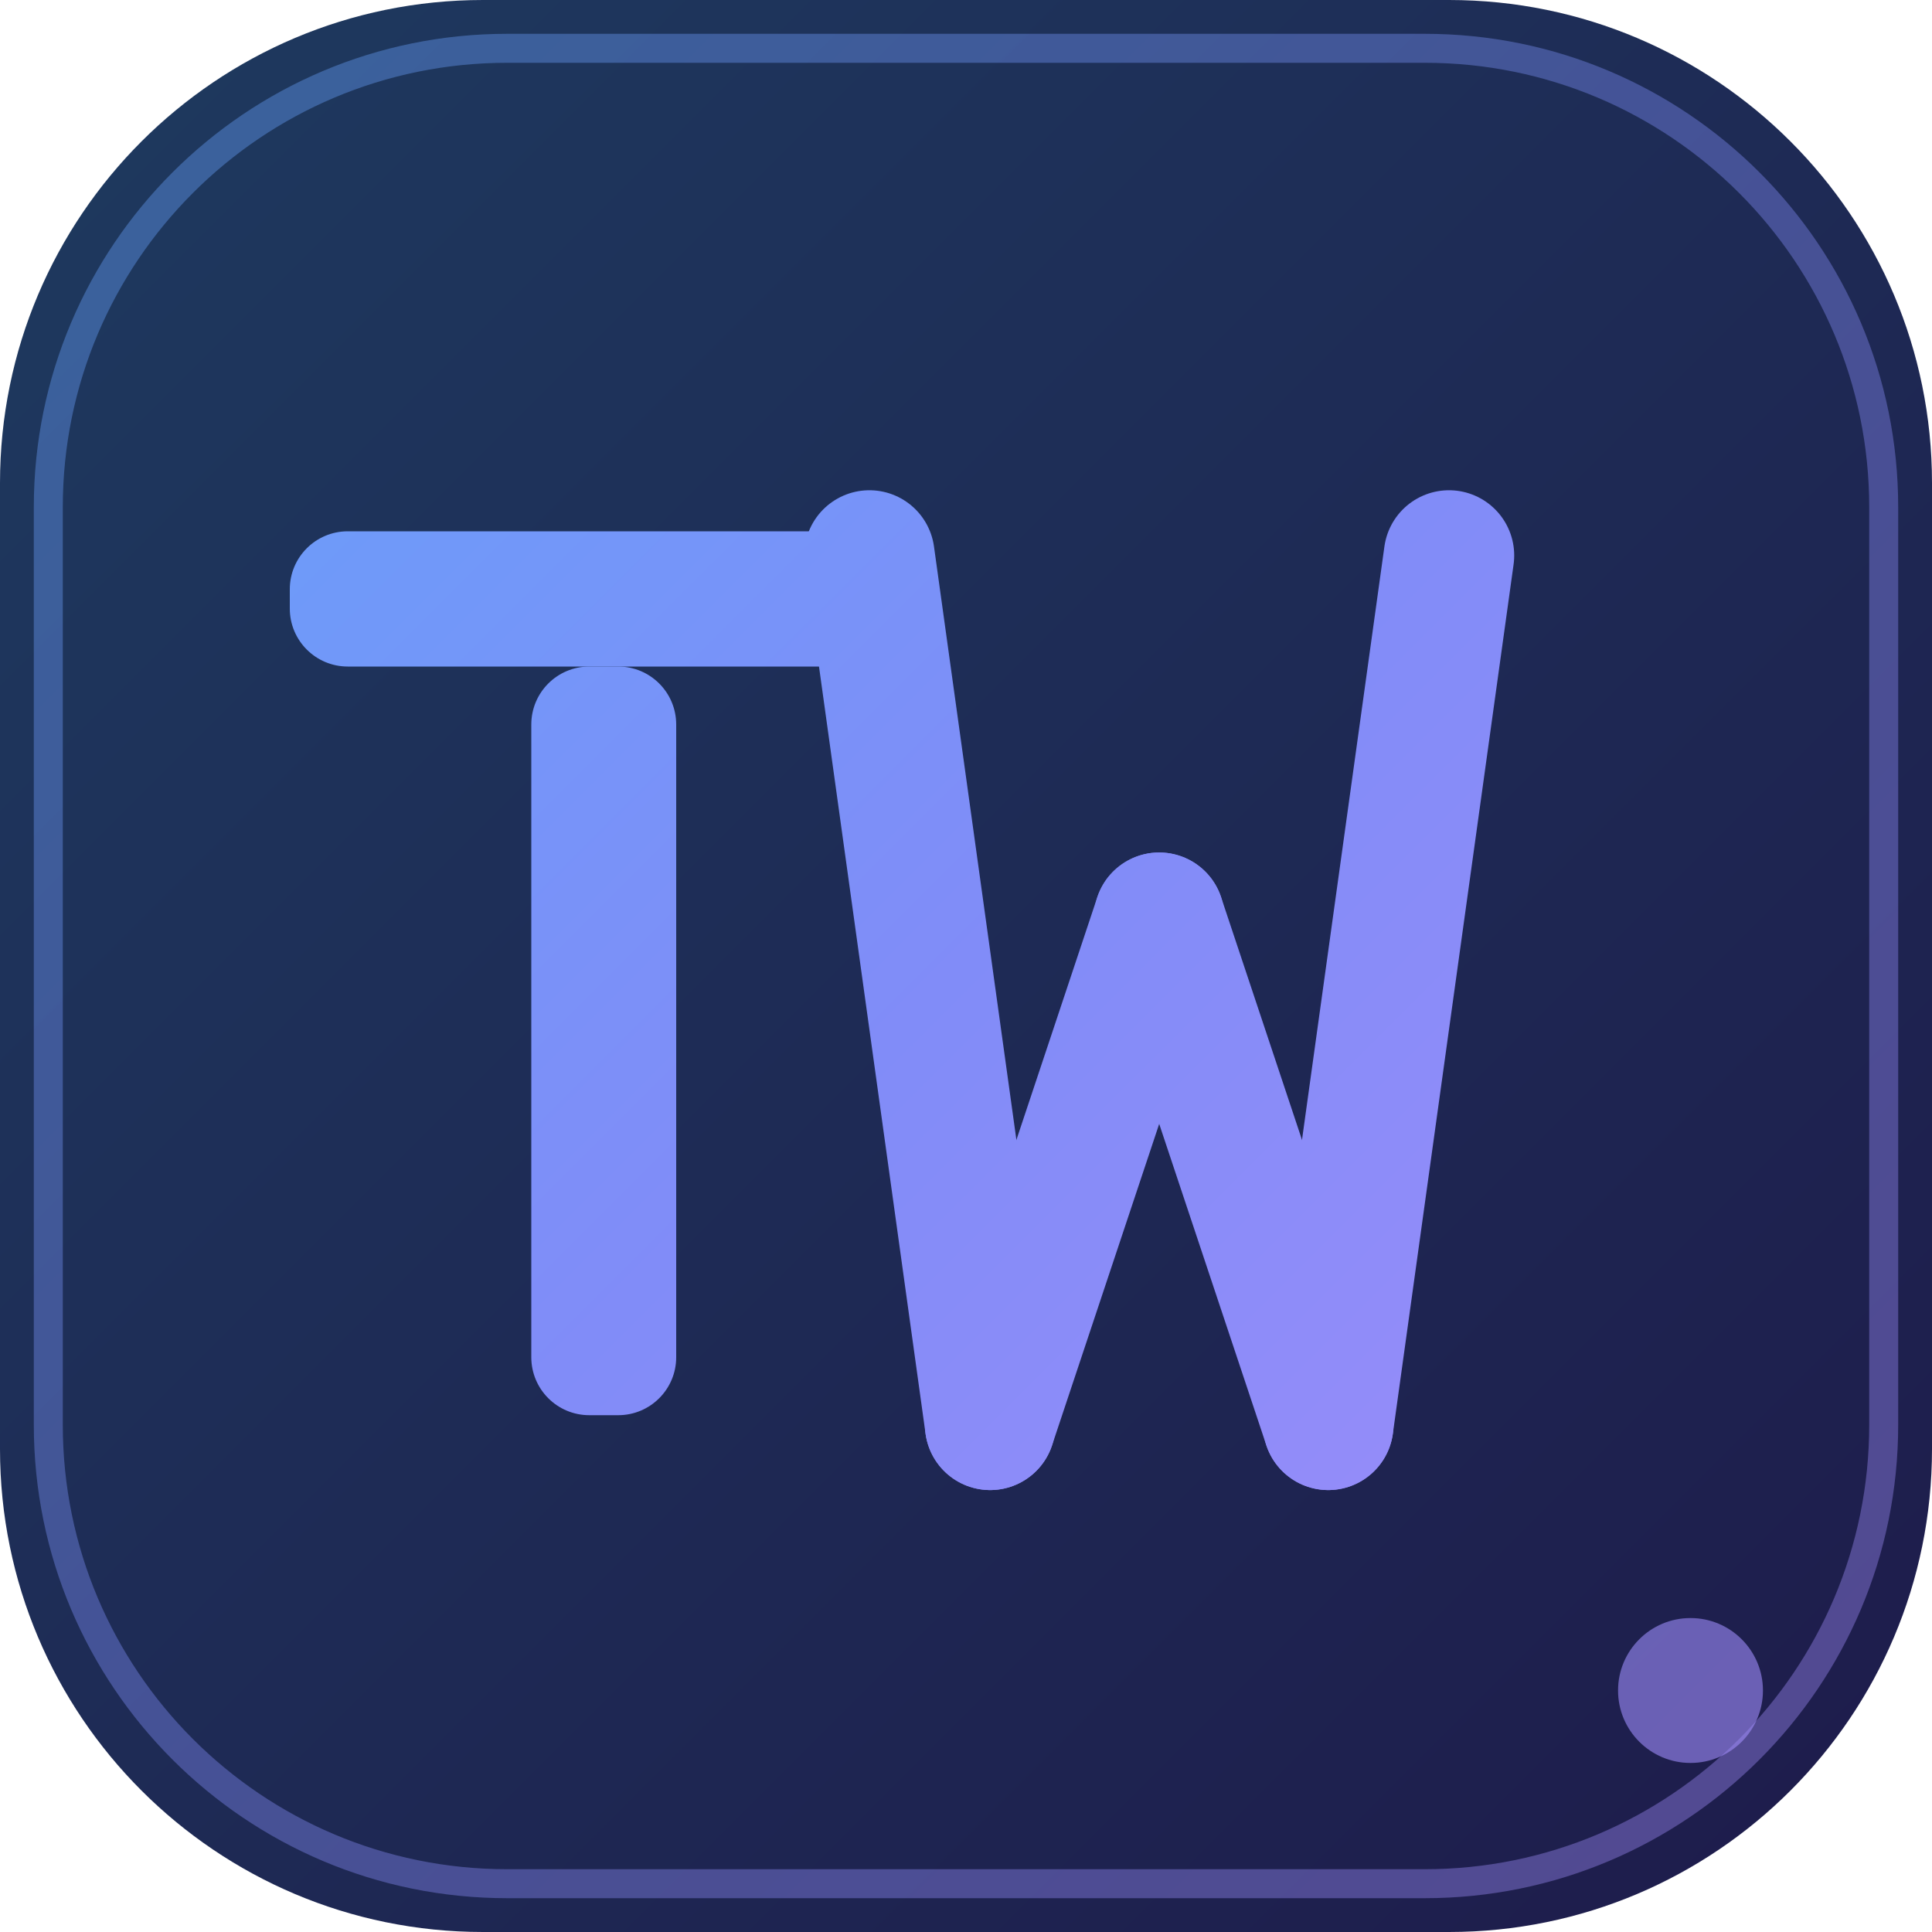
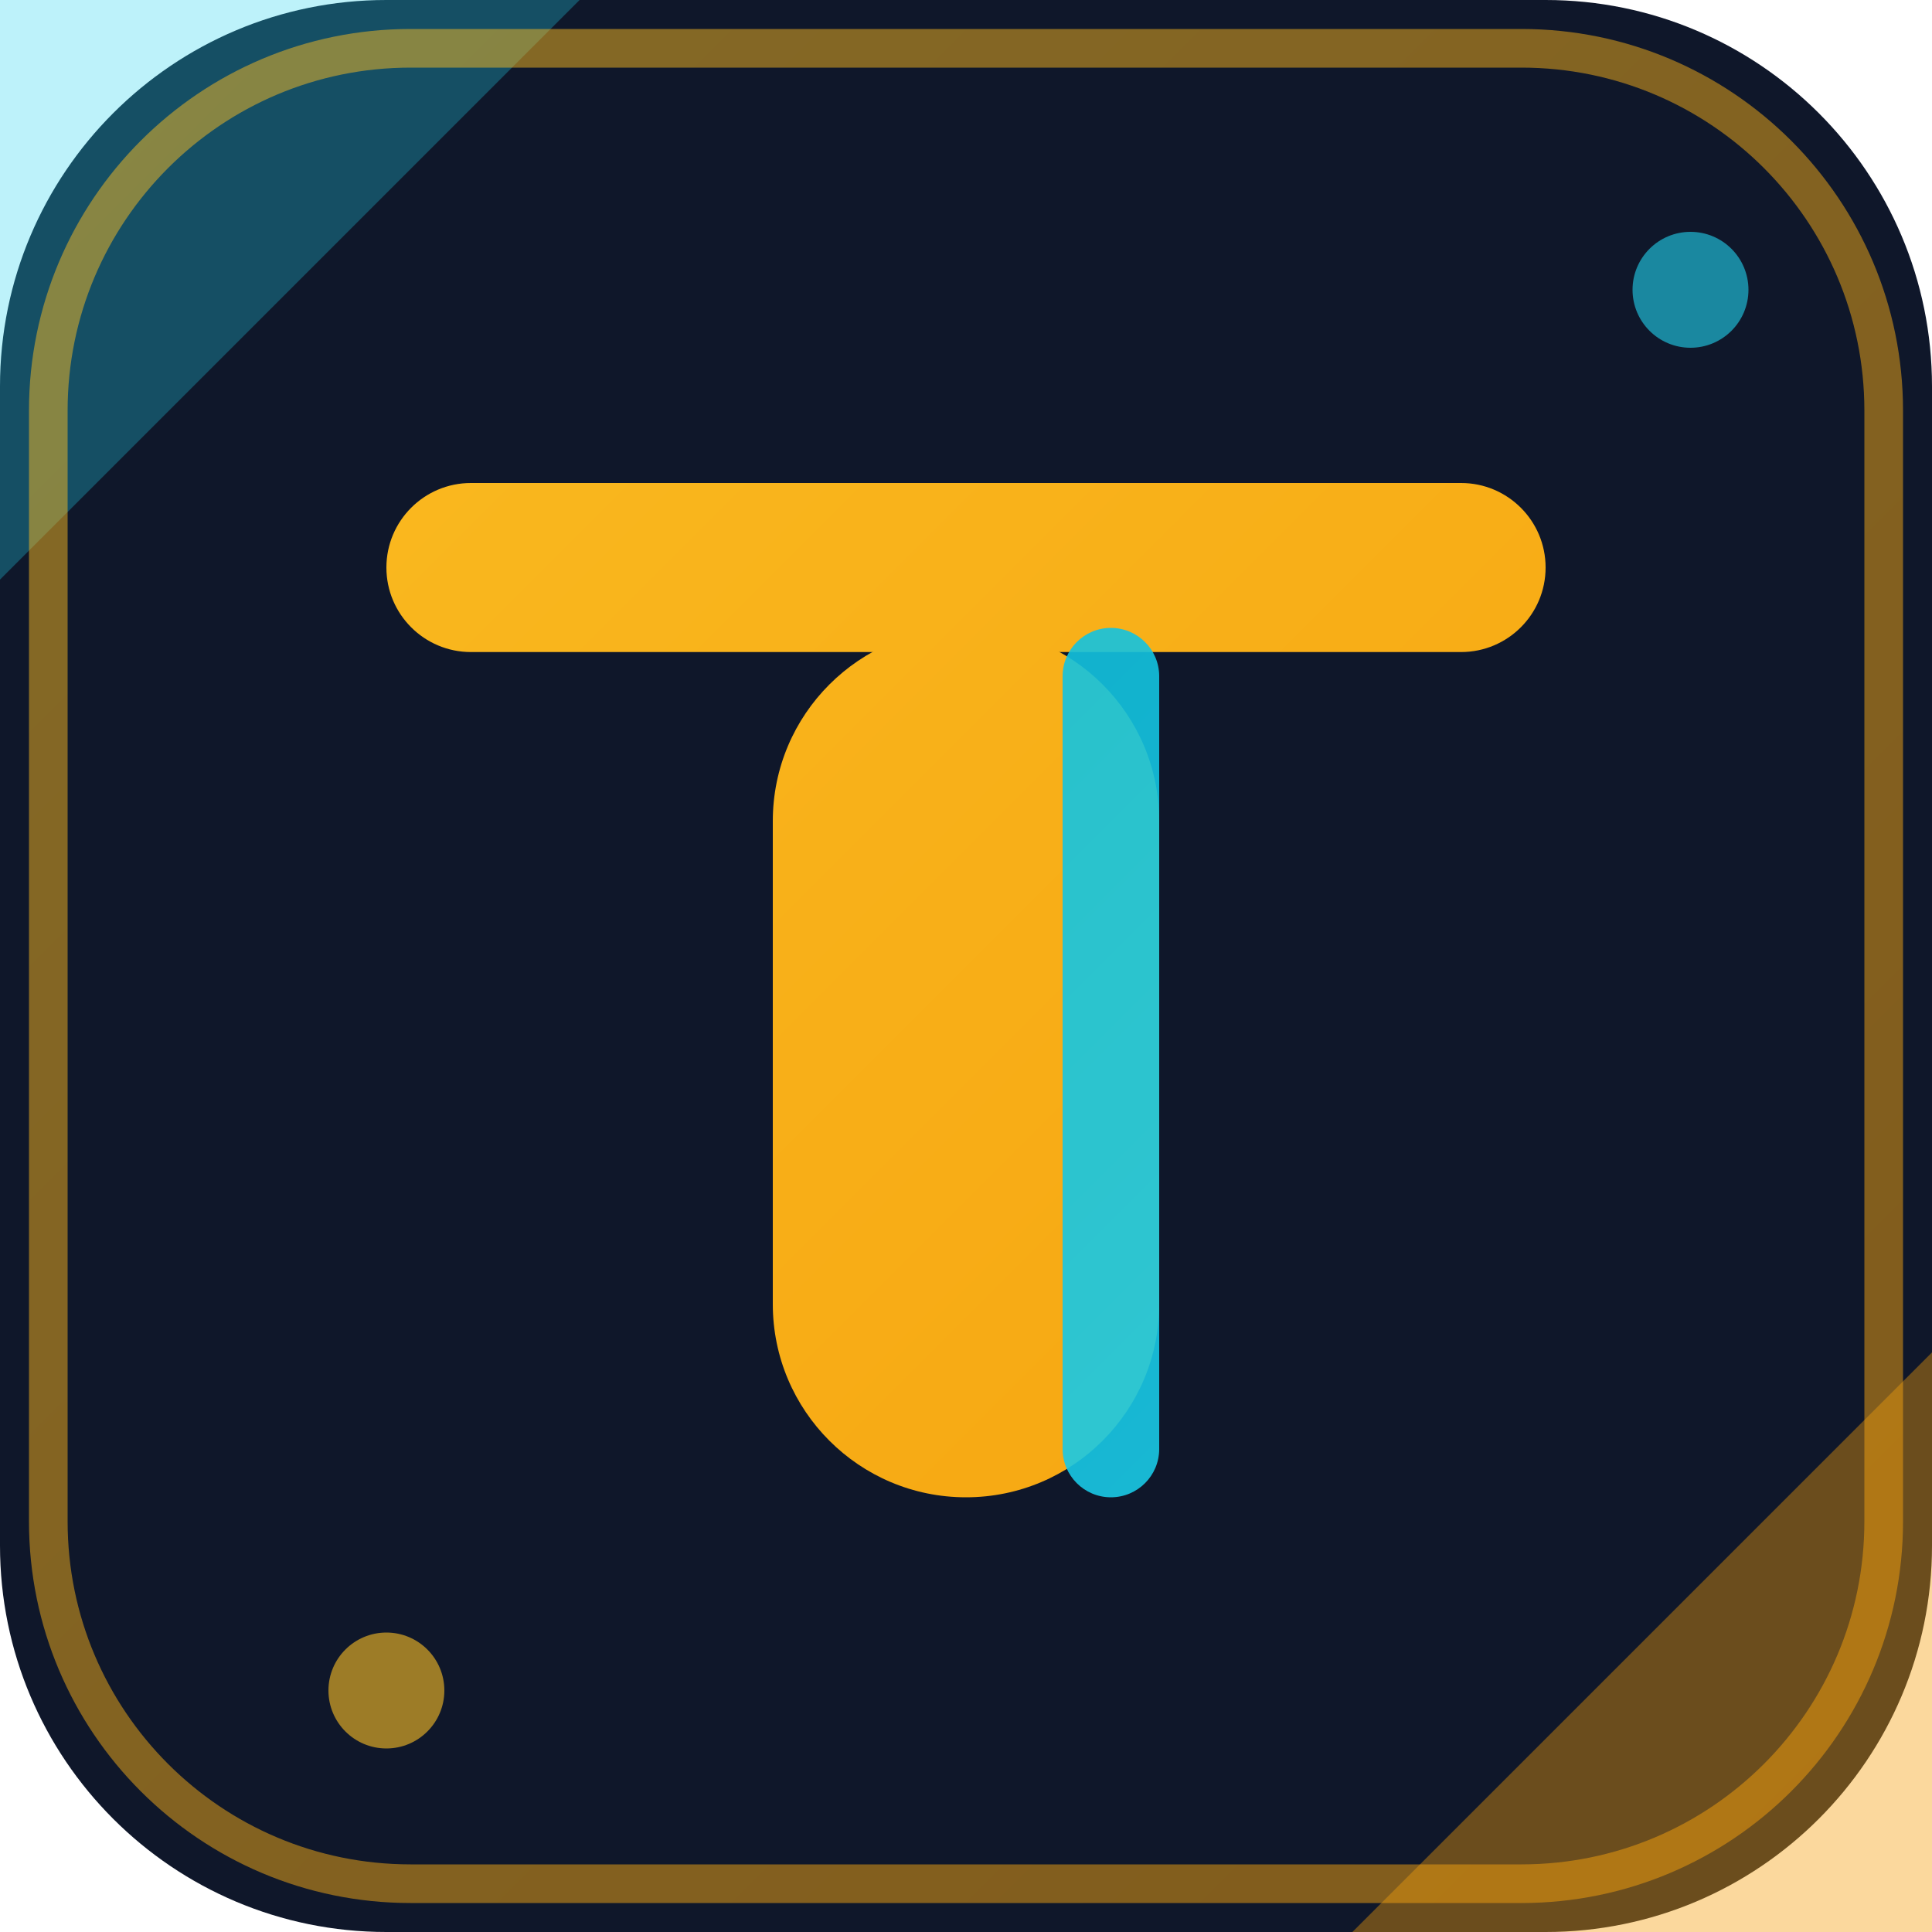
<svg xmlns="http://www.w3.org/2000/svg" width="40" height="40" viewBox="0 0 40 40" fill="none">
  <defs>
-     <linearGradient id="bg" x1="0" y1="0" x2="40" y2="40" gradientUnits="userSpaceOnUse">
-       <stop offset="0%" stop-color="#1e3a5f" />
-       <stop offset="100%" stop-color="#1e1b4b" />
+     <linearGradient id="yellowGrad" x1="0" y1="0" x2="40" y2="40" gradientUnits="userSpaceOnUse">
+       <stop offset="0%" stop-color="#FBBF24" />
+       <stop offset="100%" stop-color="#F59E0B" />
    </linearGradient>
-     <linearGradient id="fg" x1="0" y1="0" x2="40" y2="40" gradientUnits="userSpaceOnUse">
-       <stop offset="0%" stop-color="#60a5fa" />
-       <stop offset="50%" stop-color="#818cf8" />
-       <stop offset="100%" stop-color="#a78bfa" />
+     <linearGradient id="cyanGrad" x1="0" y1="0" x2="40" y2="40" gradientUnits="userSpaceOnUse">
+       <stop offset="0%" stop-color="#06B6D4" />
+       <stop offset="100%" stop-color="#22D3EE" />
    </linearGradient>
  </defs>
-   <rect width="40" height="40" rx="10" fill="url(#bg)" />
-   <rect x="1" y="1" width="38" height="38" rx="9.5" stroke="url(#fg)" stroke-width="0.6" stroke-opacity="0.4" fill="none" />
-   <rect x="6" y="11" width="13" height="2.8" rx="1.2" fill="url(#fg)" />
-   <rect x="11" y="13.8" width="3" height="15.5" rx="1.2" fill="url(#fg)" />
-   <path d="M18 11.5 L20.5 29.5" stroke="url(#fg)" stroke-width="2.7" stroke-linecap="round" />
-   <path d="M20.5 29.5 L24 19" stroke="url(#fg)" stroke-width="2.7" stroke-linecap="round" stroke-linejoin="round" />
-   <path d="M24 19 L27.5 29.5" stroke="url(#fg)" stroke-width="2.7" stroke-linecap="round" stroke-linejoin="round" />
-   <path d="M27.5 29.5 L30 11.5" stroke="url(#fg)" stroke-width="2.7" stroke-linecap="round" />
-   <circle cx="35" cy="35" r="1.5" fill="url(#fg)" fill-opacity="0.6" />
+   <rect width="40" height="40" rx="8" fill="#0F172A" />
+   <polygon points="0,0 12,0 0,12" fill="#22D3EE" opacity="0.3" />
+   <rect x="8" y="10" width="24" height="3.5" rx="1.75" fill="url(#yellowGrad)" />
+   <rect x="16" y="13" width="8" height="18" rx="4" fill="url(#yellowGrad)" />
+   <rect x="22" y="13" width="2" height="18" rx="1" fill="url(#cyanGrad)" opacity="0.9" />
+   <polygon points="40,28 40,40 28,40" fill="#F59E0B" opacity="0.4" />
+   <circle cx="35" cy="6" r="1.2" fill="#22D3EE" opacity="0.6" />
+   <circle cx="8" cy="35" r="1.2" fill="#FBBF24" opacity="0.6" />
+   <rect x="1" y="1" width="38" height="38" rx="7.5" stroke="url(#yellowGrad)" stroke-width="0.8" fill="none" opacity="0.5" />
</svg>
